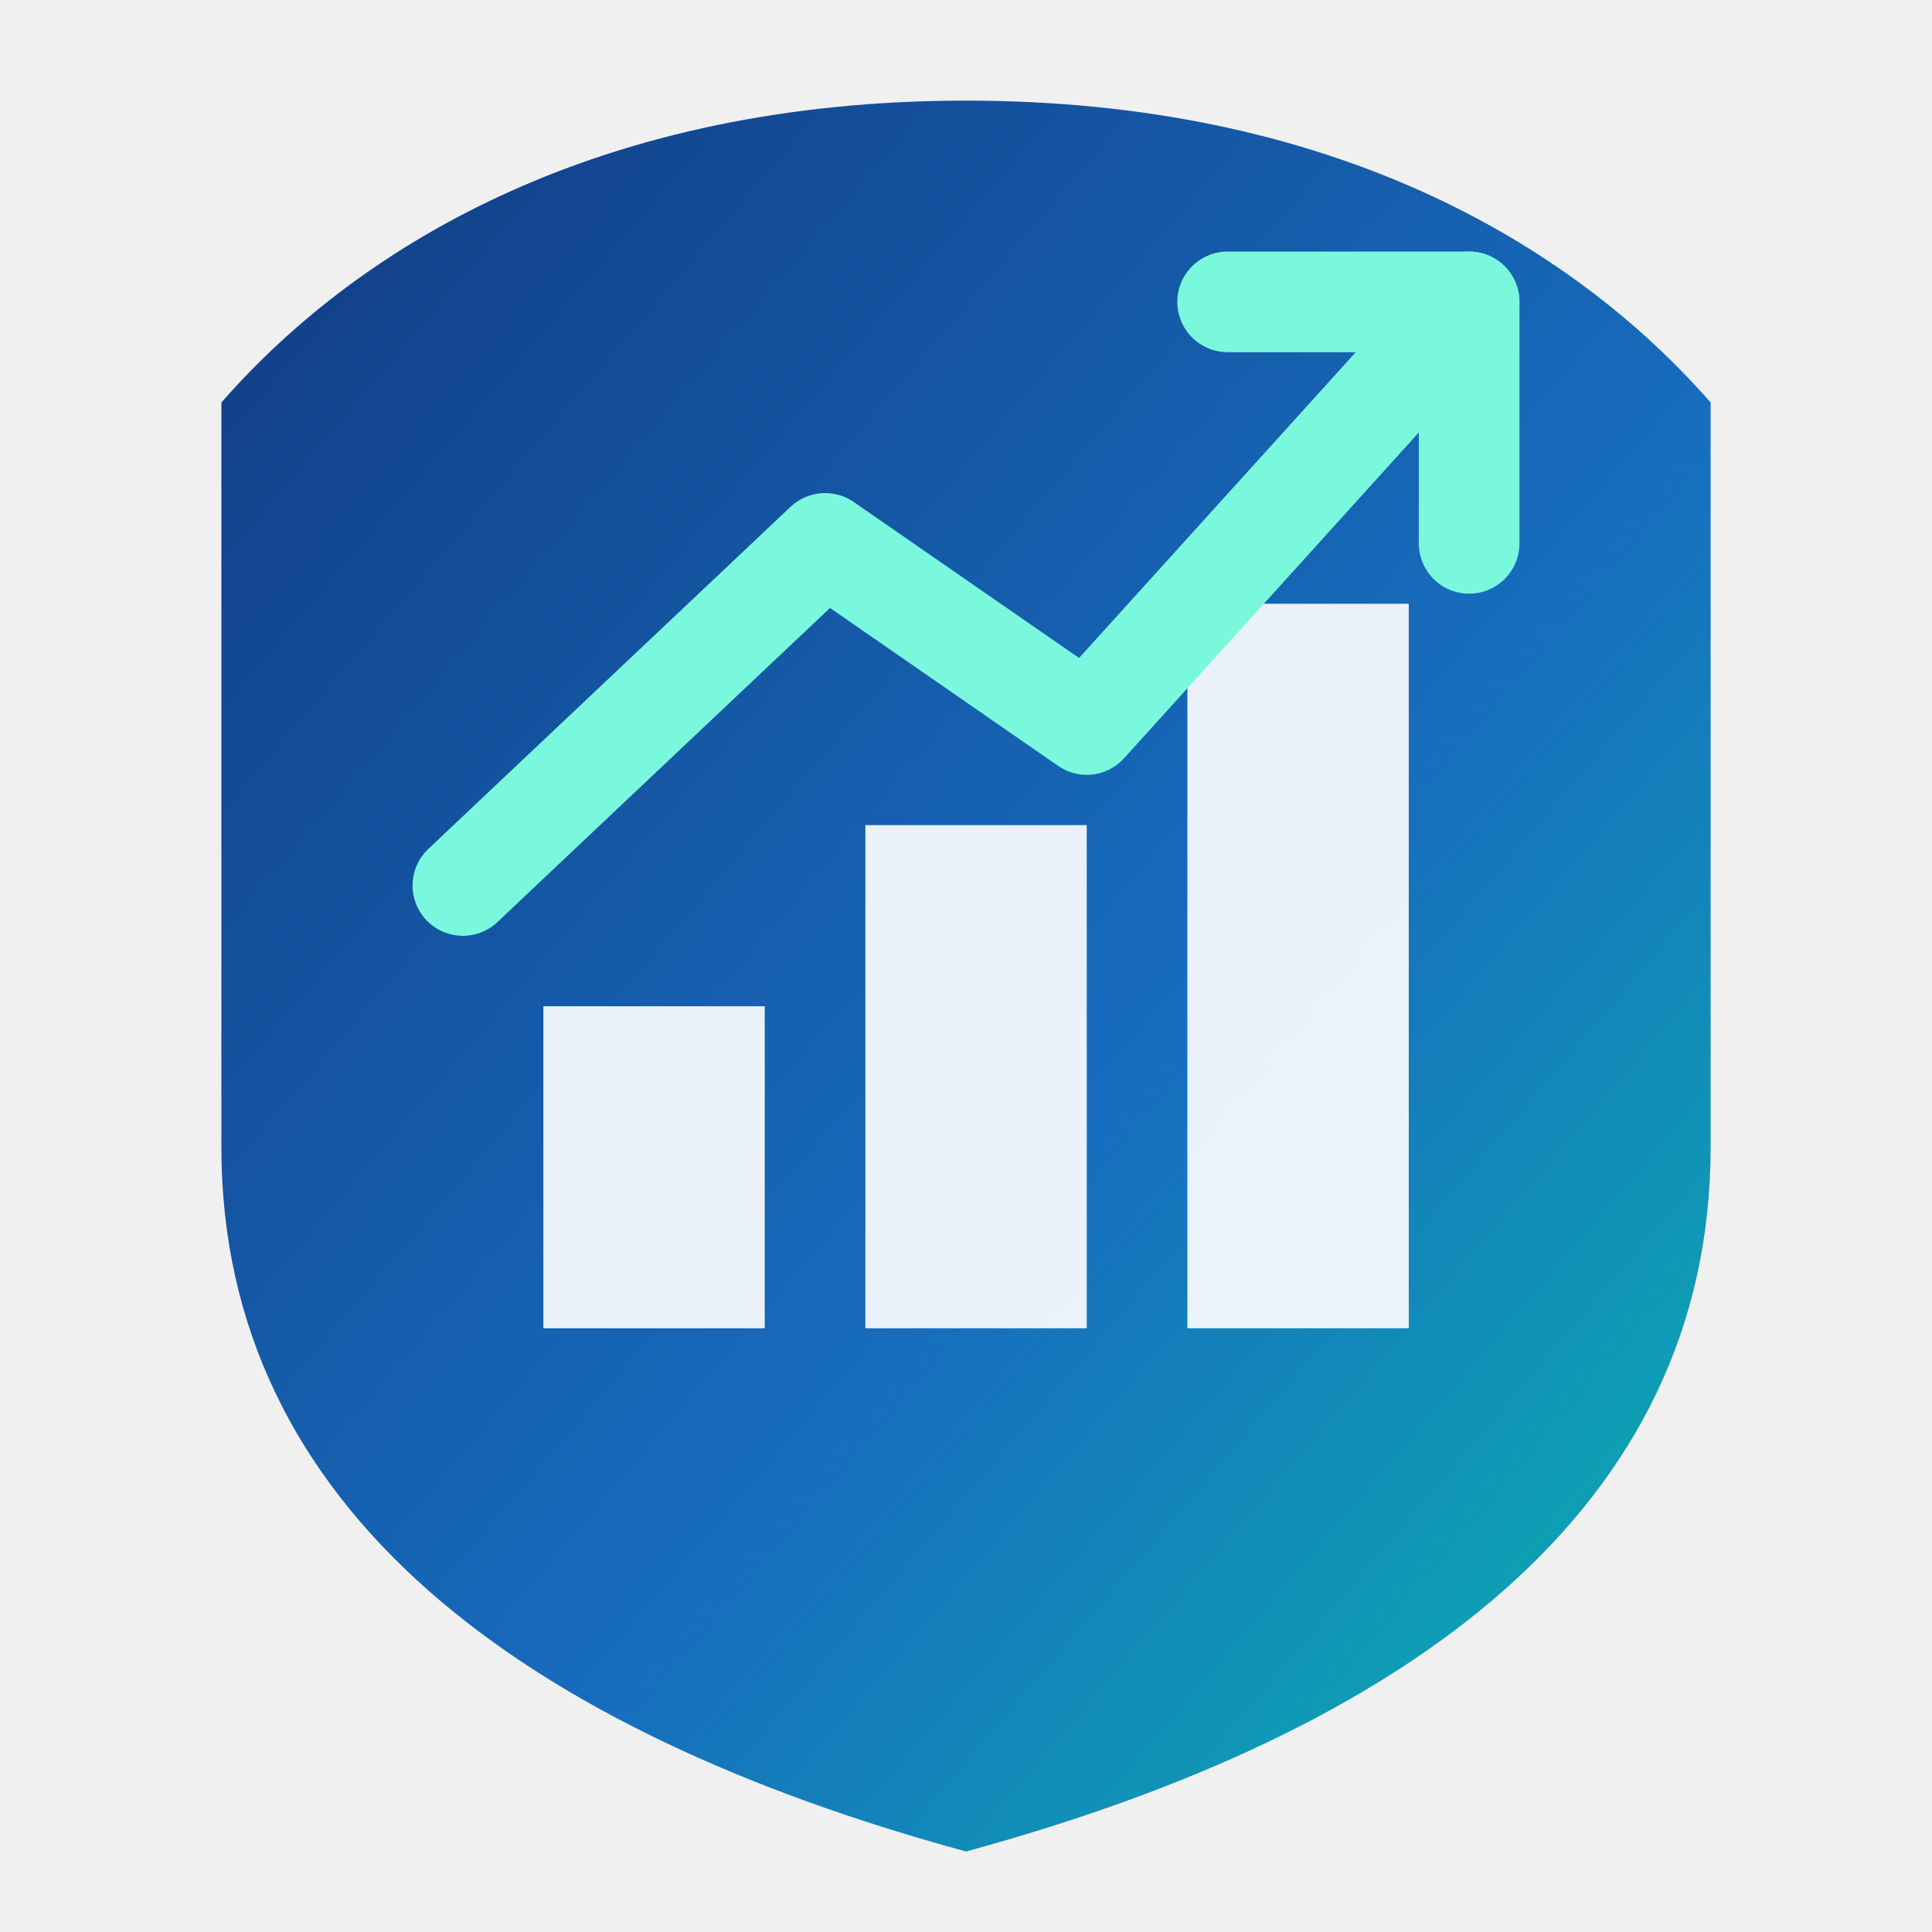
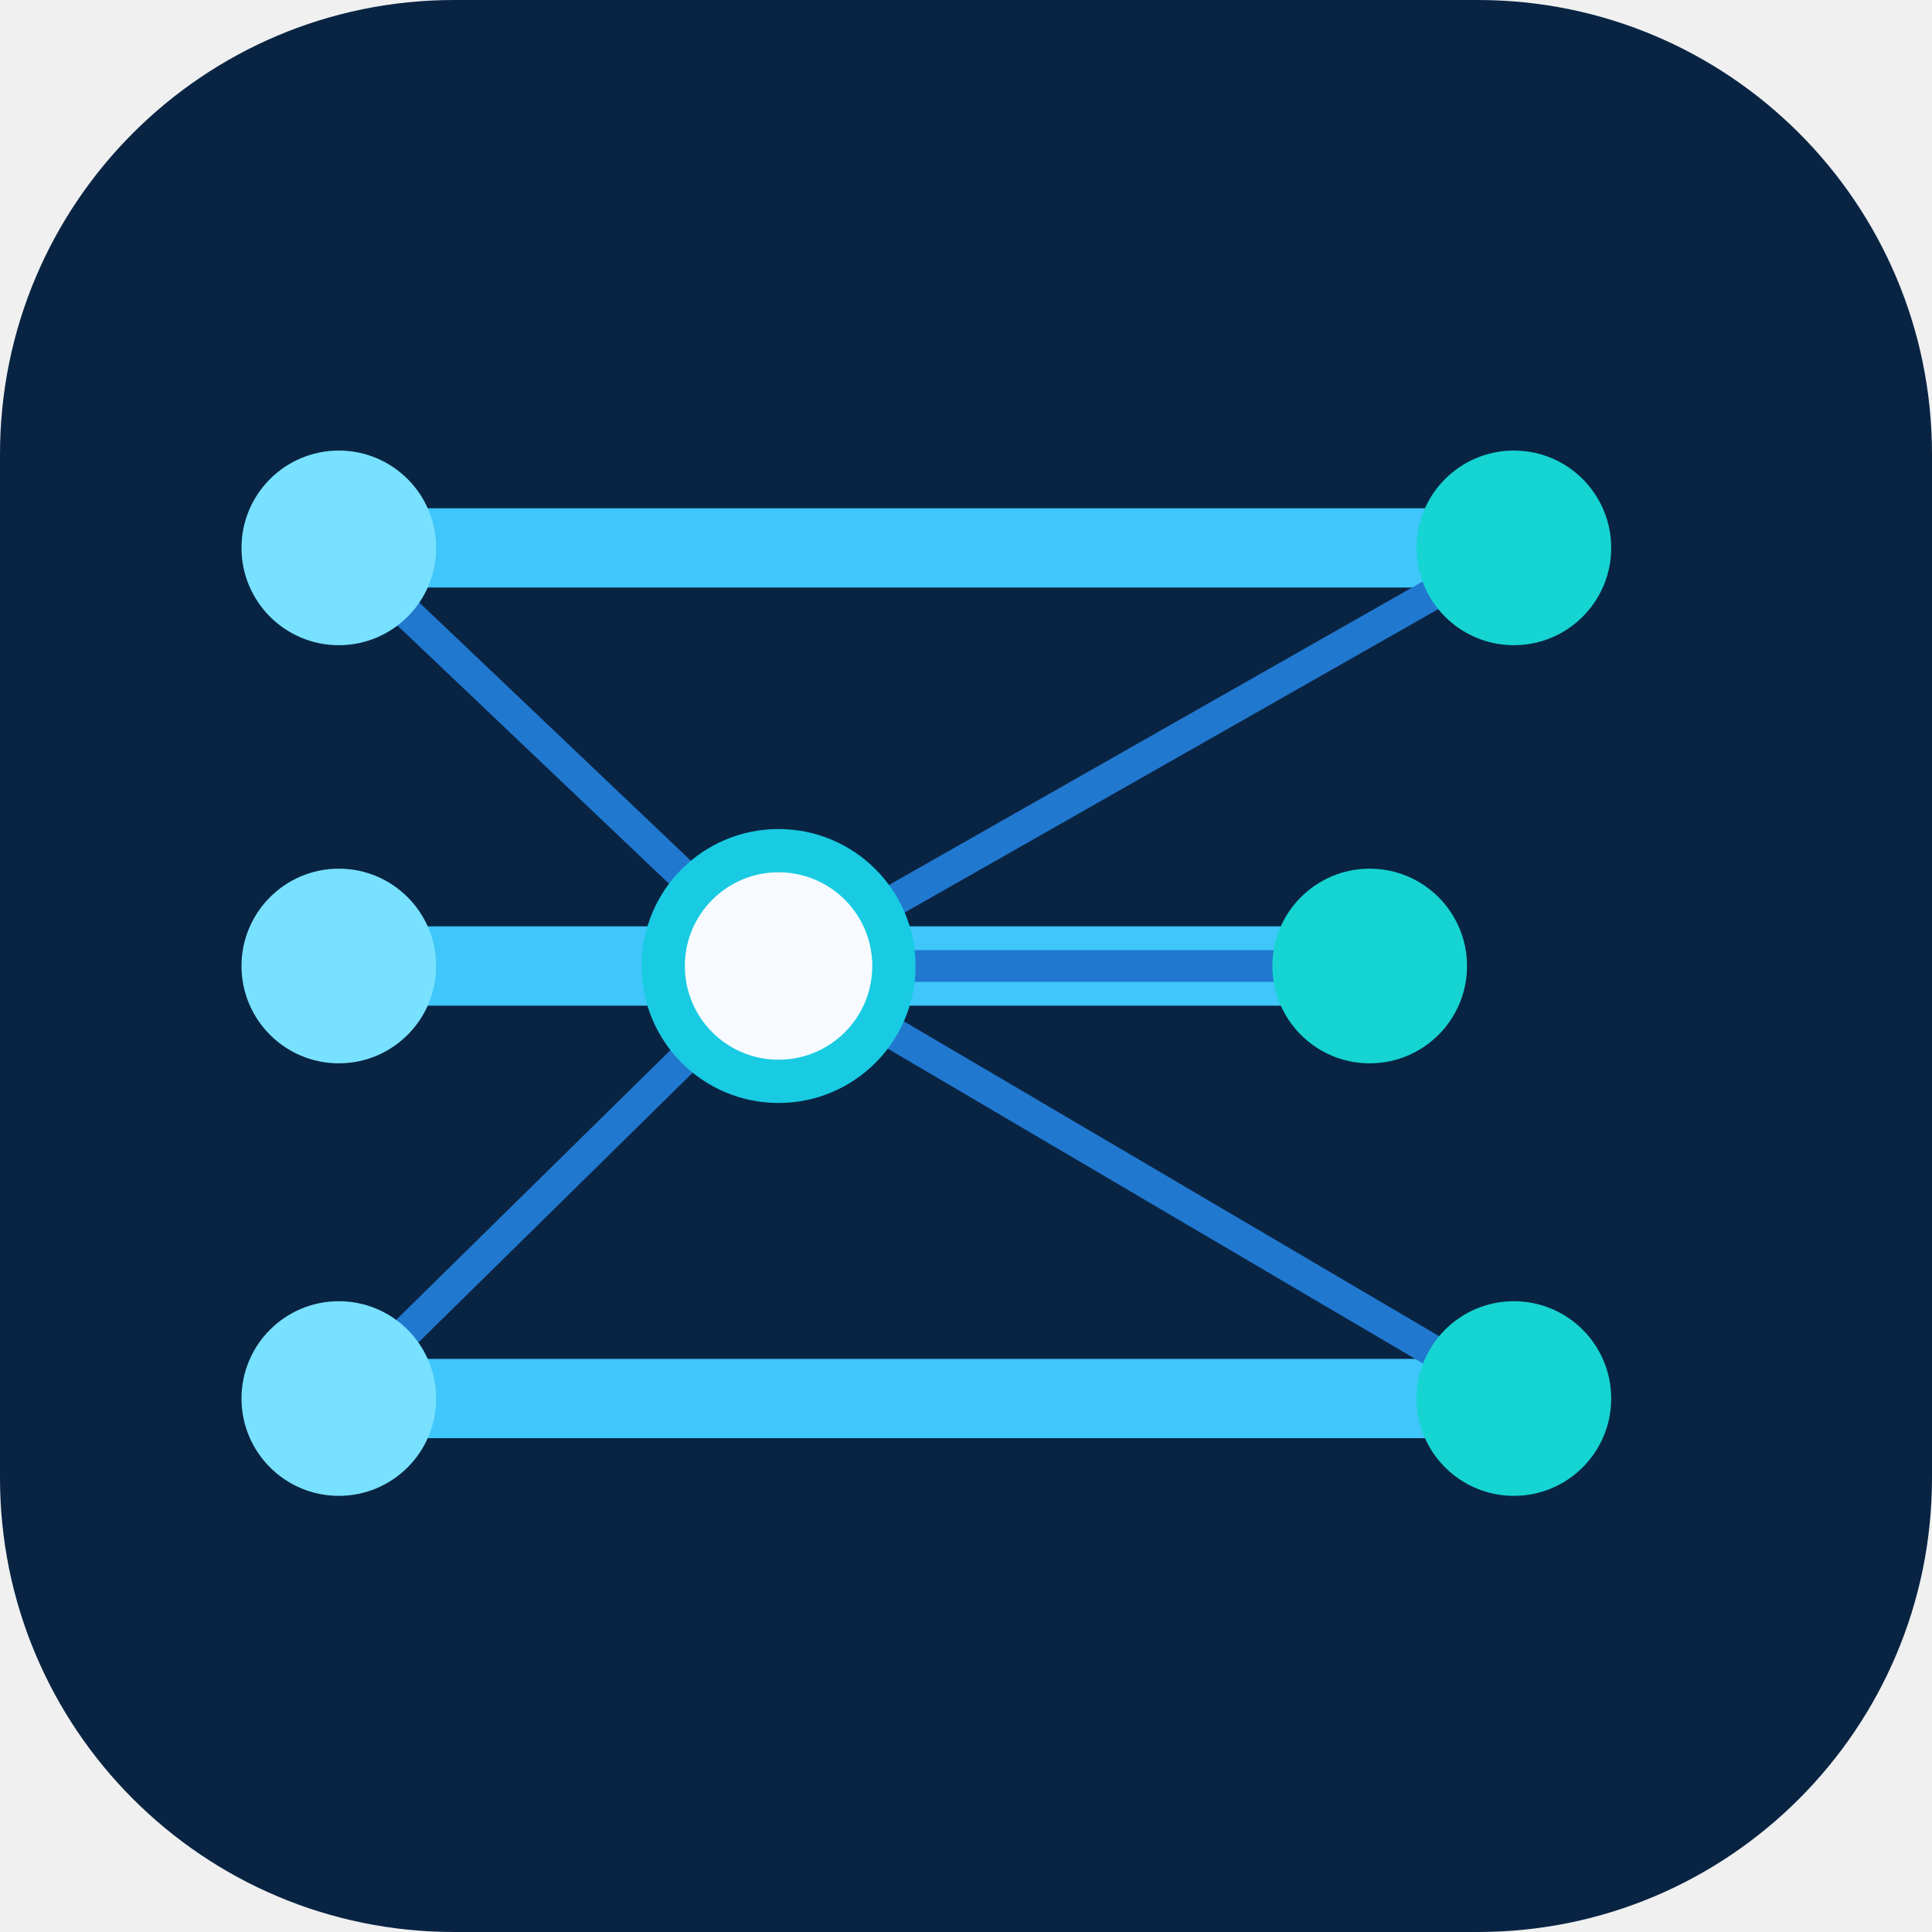
- <svg xmlns="http://www.w3.org/2000/svg" viewBox="0 0 96 96" role="img" aria-labelledby="title">
+ <svg xmlns="http://www.w3.org/2000/svg" width="268" height="268" viewBox="64 37 268 268" role="img" aria-label="ERP Developers — Engage. Reason. Progress.">
  <defs>
-     <linearGradient id="ed-sky" x1="0" y1="0" x2="1" y2="1">
-       <stop offset="0" stop-color="#123A82" />
-       <stop offset=".58" stop-color="#176CBE" />
-       <stop offset="1" stop-color="#0AB8AF" />
+     <linearGradient id="aqua" x1="0" y1="0" x2="1" y2="1">
+       <stop offset="0" stop-color="#0478ED" />
+       <stop offset="1" stop-color="#18DDDB" />
+     </linearGradient>
+     <linearGradient id="violet" x1="0" y1="0" x2="1" y2="1">
+       <stop offset="0" stop-color="#096AE8" />
+       <stop offset="1" stop-color="#7D60F7" />
+     </linearGradient>
+     <linearGradient id="green" x1="0" y1="0" x2="1" y2="1">
+       <stop offset="0" stop-color="#1BA6DB" />
+       <stop offset="1" stop-color="#00B89C" />
    </linearGradient>
  </defs>
-   <path d="M48 5c18 0 30 7 37 15v37c0 18-15 29-37 35C26 86 11 75 11 57V20C18 12 30 5 48 5Z" fill="url(#ed-sky)" />
-   <path d="M27 66V50h11v16Zm16 0V41h11v25Zm16 0V30h11v36Z" fill="#fff" opacity=".91" />
-   <path d="m23 44 18-17 13 9 19-21" fill="none" stroke="#7AF8DD" stroke-width="5" stroke-linecap="round" stroke-linejoin="round" />
-   <path d="m61 15 12 0 0 12" fill="none" stroke="#7AF8DD" stroke-width="5" stroke-linecap="round" stroke-linejoin="round" />
+   <rect x="64" y="37" width="268" height="268" rx="63" fill="#092443" />
+   <path d="M111 113 H274 M111 171 H254 M111 231 H274" fill="none" stroke="#3FC6FA" stroke-width="11" stroke-linecap="round" />
+   <path d="M111 113 L172 171 L111 231 M172 171 L254 171 M172 171 L274 113 M172 171 L274 231" fill="none" stroke="#2178CF" stroke-width="4.4" stroke-linecap="round" />
+   <circle cx="111" cy="113" r="13.5" fill="#78E1FF" />
+   <circle cx="111" cy="171" r="13.5" fill="#78E1FF" />
+   <circle cx="111" cy="231" r="13.5" fill="#78E1FF" />
+   <circle cx="172" cy="171" r="16" fill="#F7FBFF" stroke="#18CBE2" stroke-width="6" />
+   <circle cx="274" cy="113" r="13.5" fill="#16D4D2" />
+   <circle cx="254" cy="171" r="13.5" fill="#16D4D2" />
+   <circle cx="274" cy="231" r="13.5" fill="#16D4D2" />
</svg>
